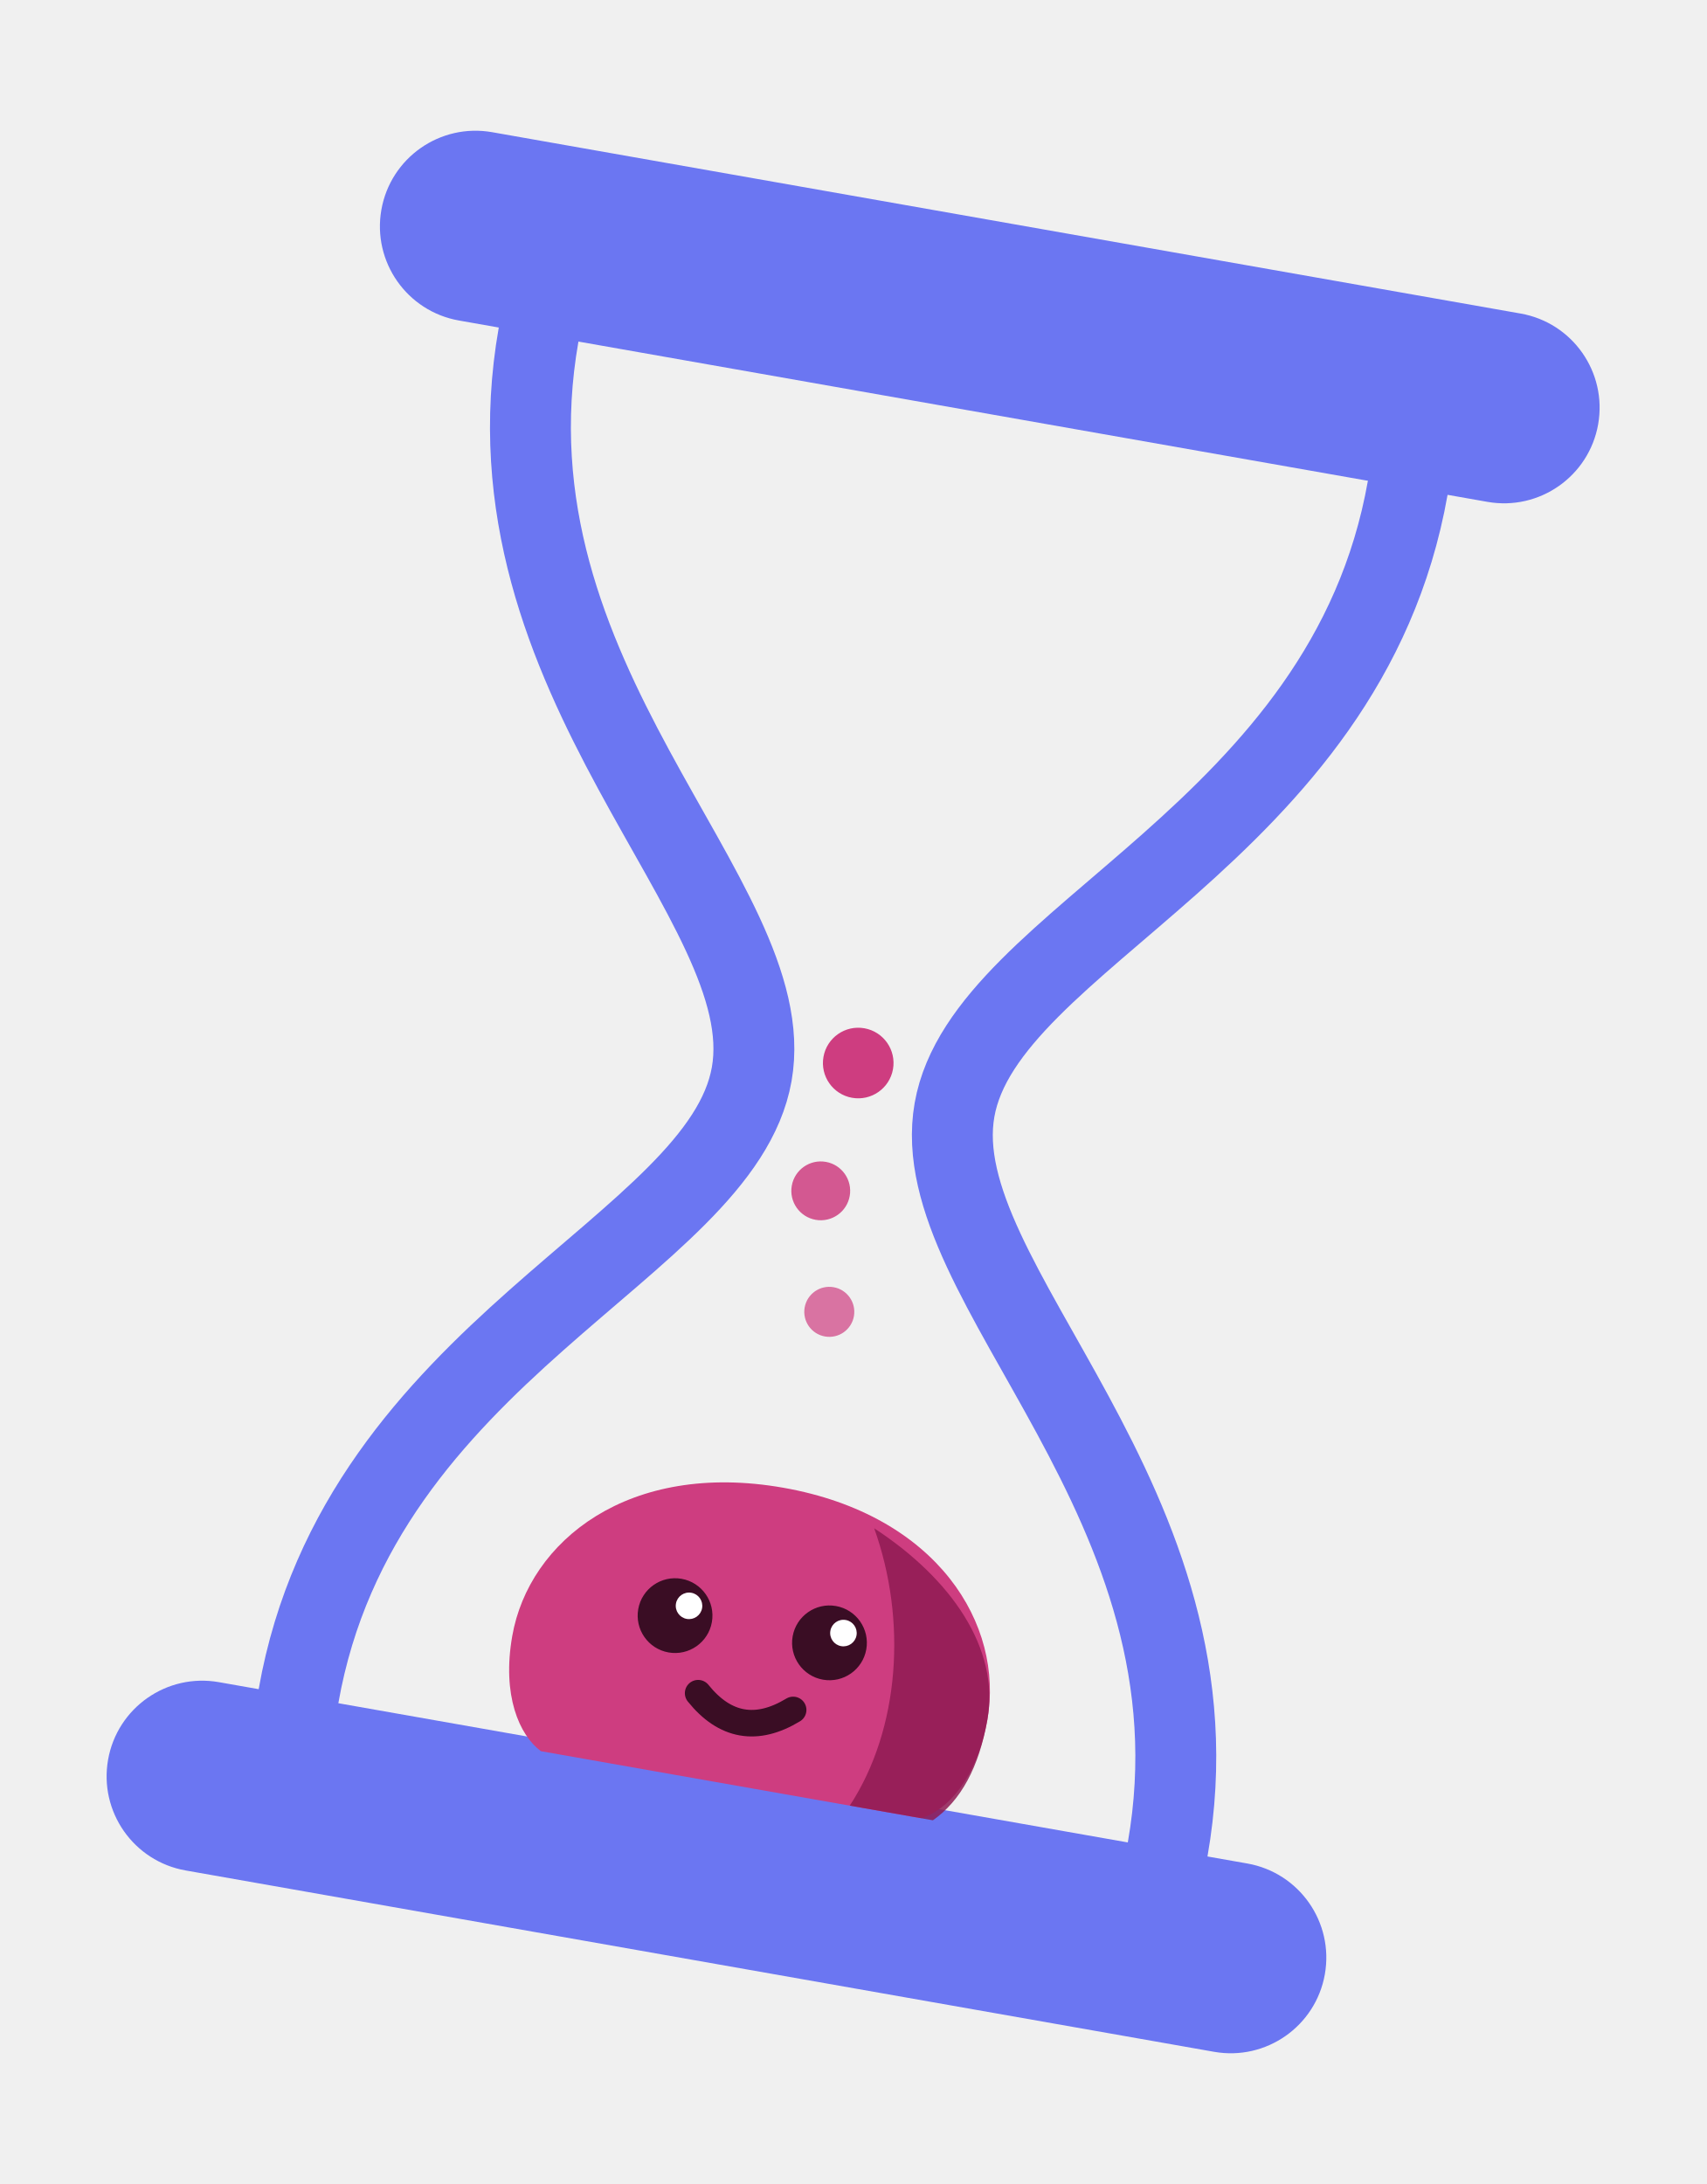
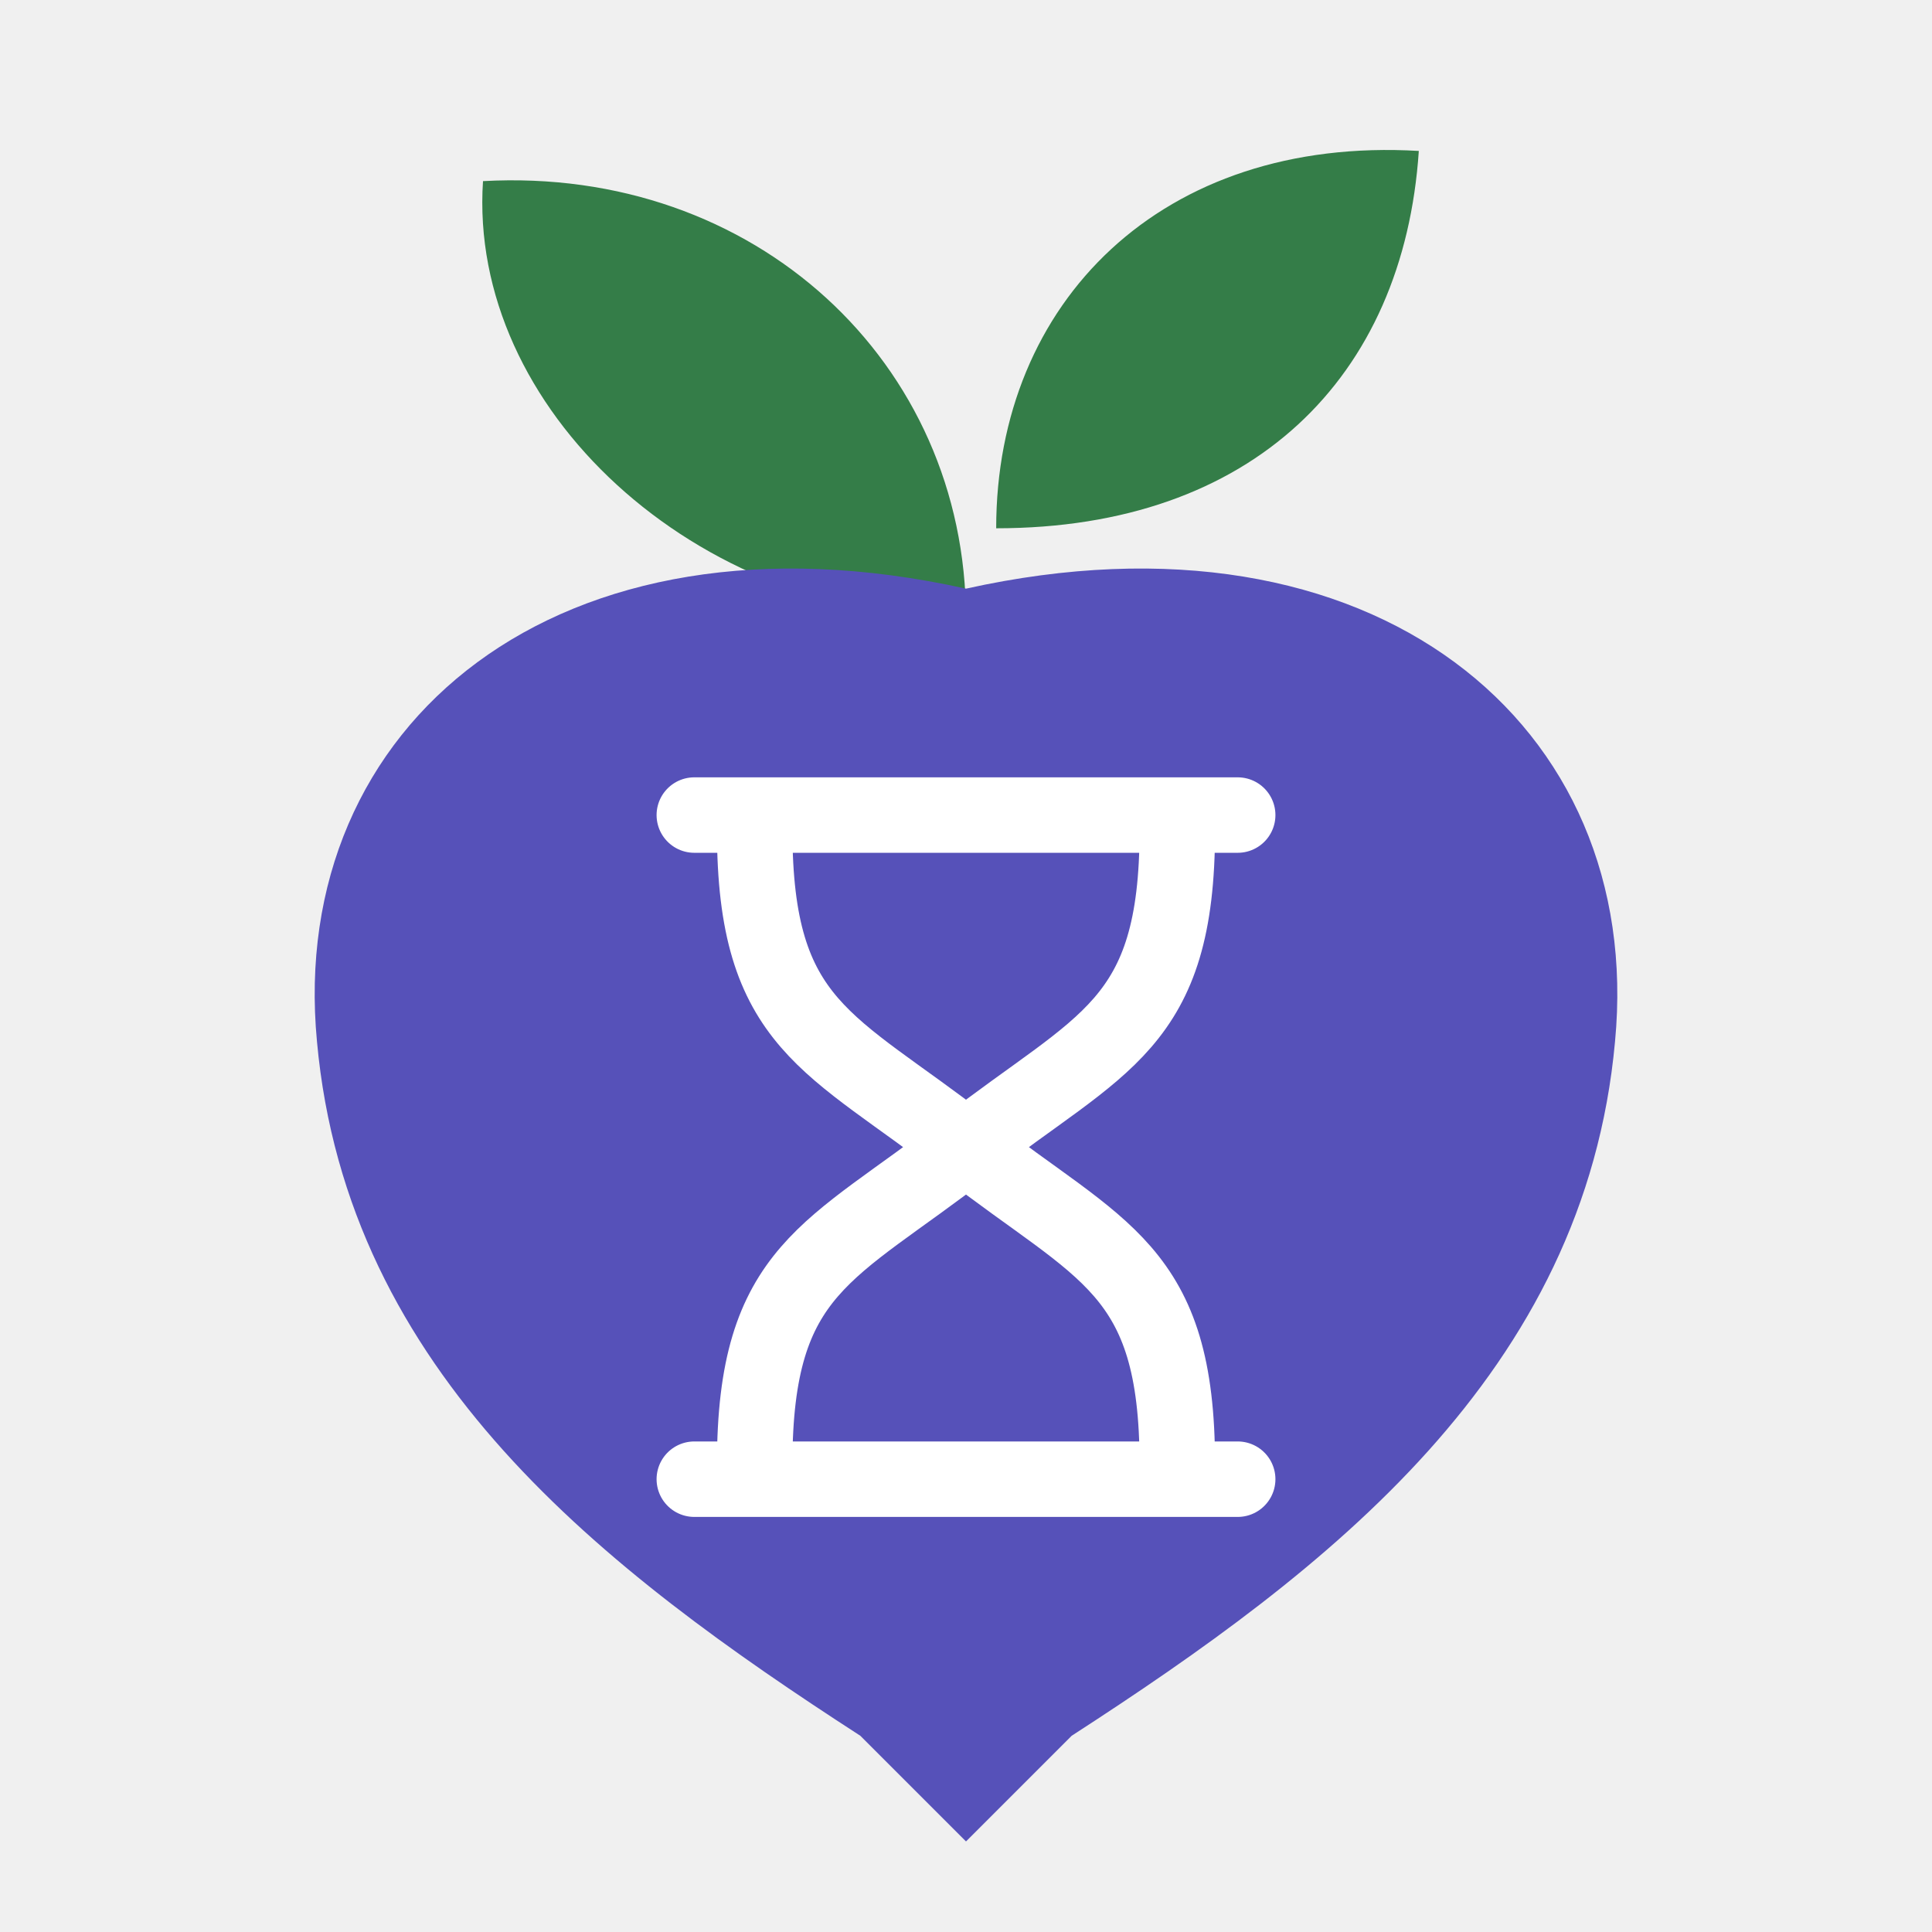
- <svg xmlns="http://www.w3.org/2000/svg" viewBox="42 26 116 148" width="100" height="128" fill="none">
-   <g transform="rotate(10 100 100)">
-     <rect x="58" y="40" width="84" height="13" rx="6.5" fill="#6B76F2" />
-     <rect x="58" y="147" width="84" height="13" rx="6.5" fill="#6B76F2" />
-     <path d="M70,53 C70,77 93,88 93,100 C93,112 70,123 70,147" stroke="#6B76F2" stroke-width="5.5" fill="none" stroke-linecap="round" />
-     <path d="M130,53 C130,77 107,88 107,100 C107,112 130,123 130,147" stroke="#6B76F2" stroke-width="5.5" fill="none" stroke-linecap="round" />
-     <circle cx="100" cy="98" r="2.4" fill="#CE3D80" />
-     <circle cx="99" cy="107" r="2" fill="#CE3D80" opacity="0.85" />
-     <circle cx="101" cy="115" r="1.7" fill="#CE3D80" opacity="0.7" />
-     <g transform="translate(100,147) scale(0.82)">
-       <path d="M0,-24 C-13,-24 -20,-16 -20,-8 C-20,-3 -18,0 -16,1 L16,1 C18,0 20,-3 20,-8 C20,-16 13,-24 0,-24 Z" fill="#CE3D80" />
-       <path d="M8,-22 C15,-19 20,-14 20,-8 C20,-4 19,-1 17,1 L10,1 C13,-6 12,-15 8,-22 Z" fill="#8E1A52" opacity="0.85" />
-       <circle cx="-7" cy="-12" r="3.1" fill="#3A0D24" />
-       <circle cx="-6" cy="-13" r="1.1" fill="#FFFFFF" />
-       <circle cx="6" cy="-12" r="3.1" fill="#3A0D24" />
-       <circle cx="7" cy="-13" r="1.1" fill="#FFFFFF" />
-       <path d="M-4,-6 Q0,-2.5 4,-6" stroke="#3A0D24" stroke-width="2.2" stroke-linecap="round" fill="none" />
-     </g>
+ <svg xmlns="http://www.w3.org/2000/svg" viewBox="0 0 128 128" width="128" height="128" fill="none" role="img" aria-label="Temporal Contract">
+   <path d="M64 41C46 41 31 27 32 12c18-1 32 12 32 29ZM66 35C66 20 77 9 94 10c-1 15-11 25-28 25Z" fill="#347D48" />
+   <path d="M64 39C37 33 19 48 21 69c2 22 19 35 36 46l7 7 7-7c17-11 34-24 36-46 2-21-16-36-43-30Z" fill="#5651B9" />
+   <g color="#FFFFFF" stroke="currentColor" stroke-width="5" stroke-linecap="round" stroke-linejoin="round">
+     <path d="M46 54h36M46 98h36M50 55c0 13 5 14 14 21-9 7-14 8-14 21m28-42c0 13-5 14-14 21 9 7 14 8 14 21" />
  </g>
</svg>
